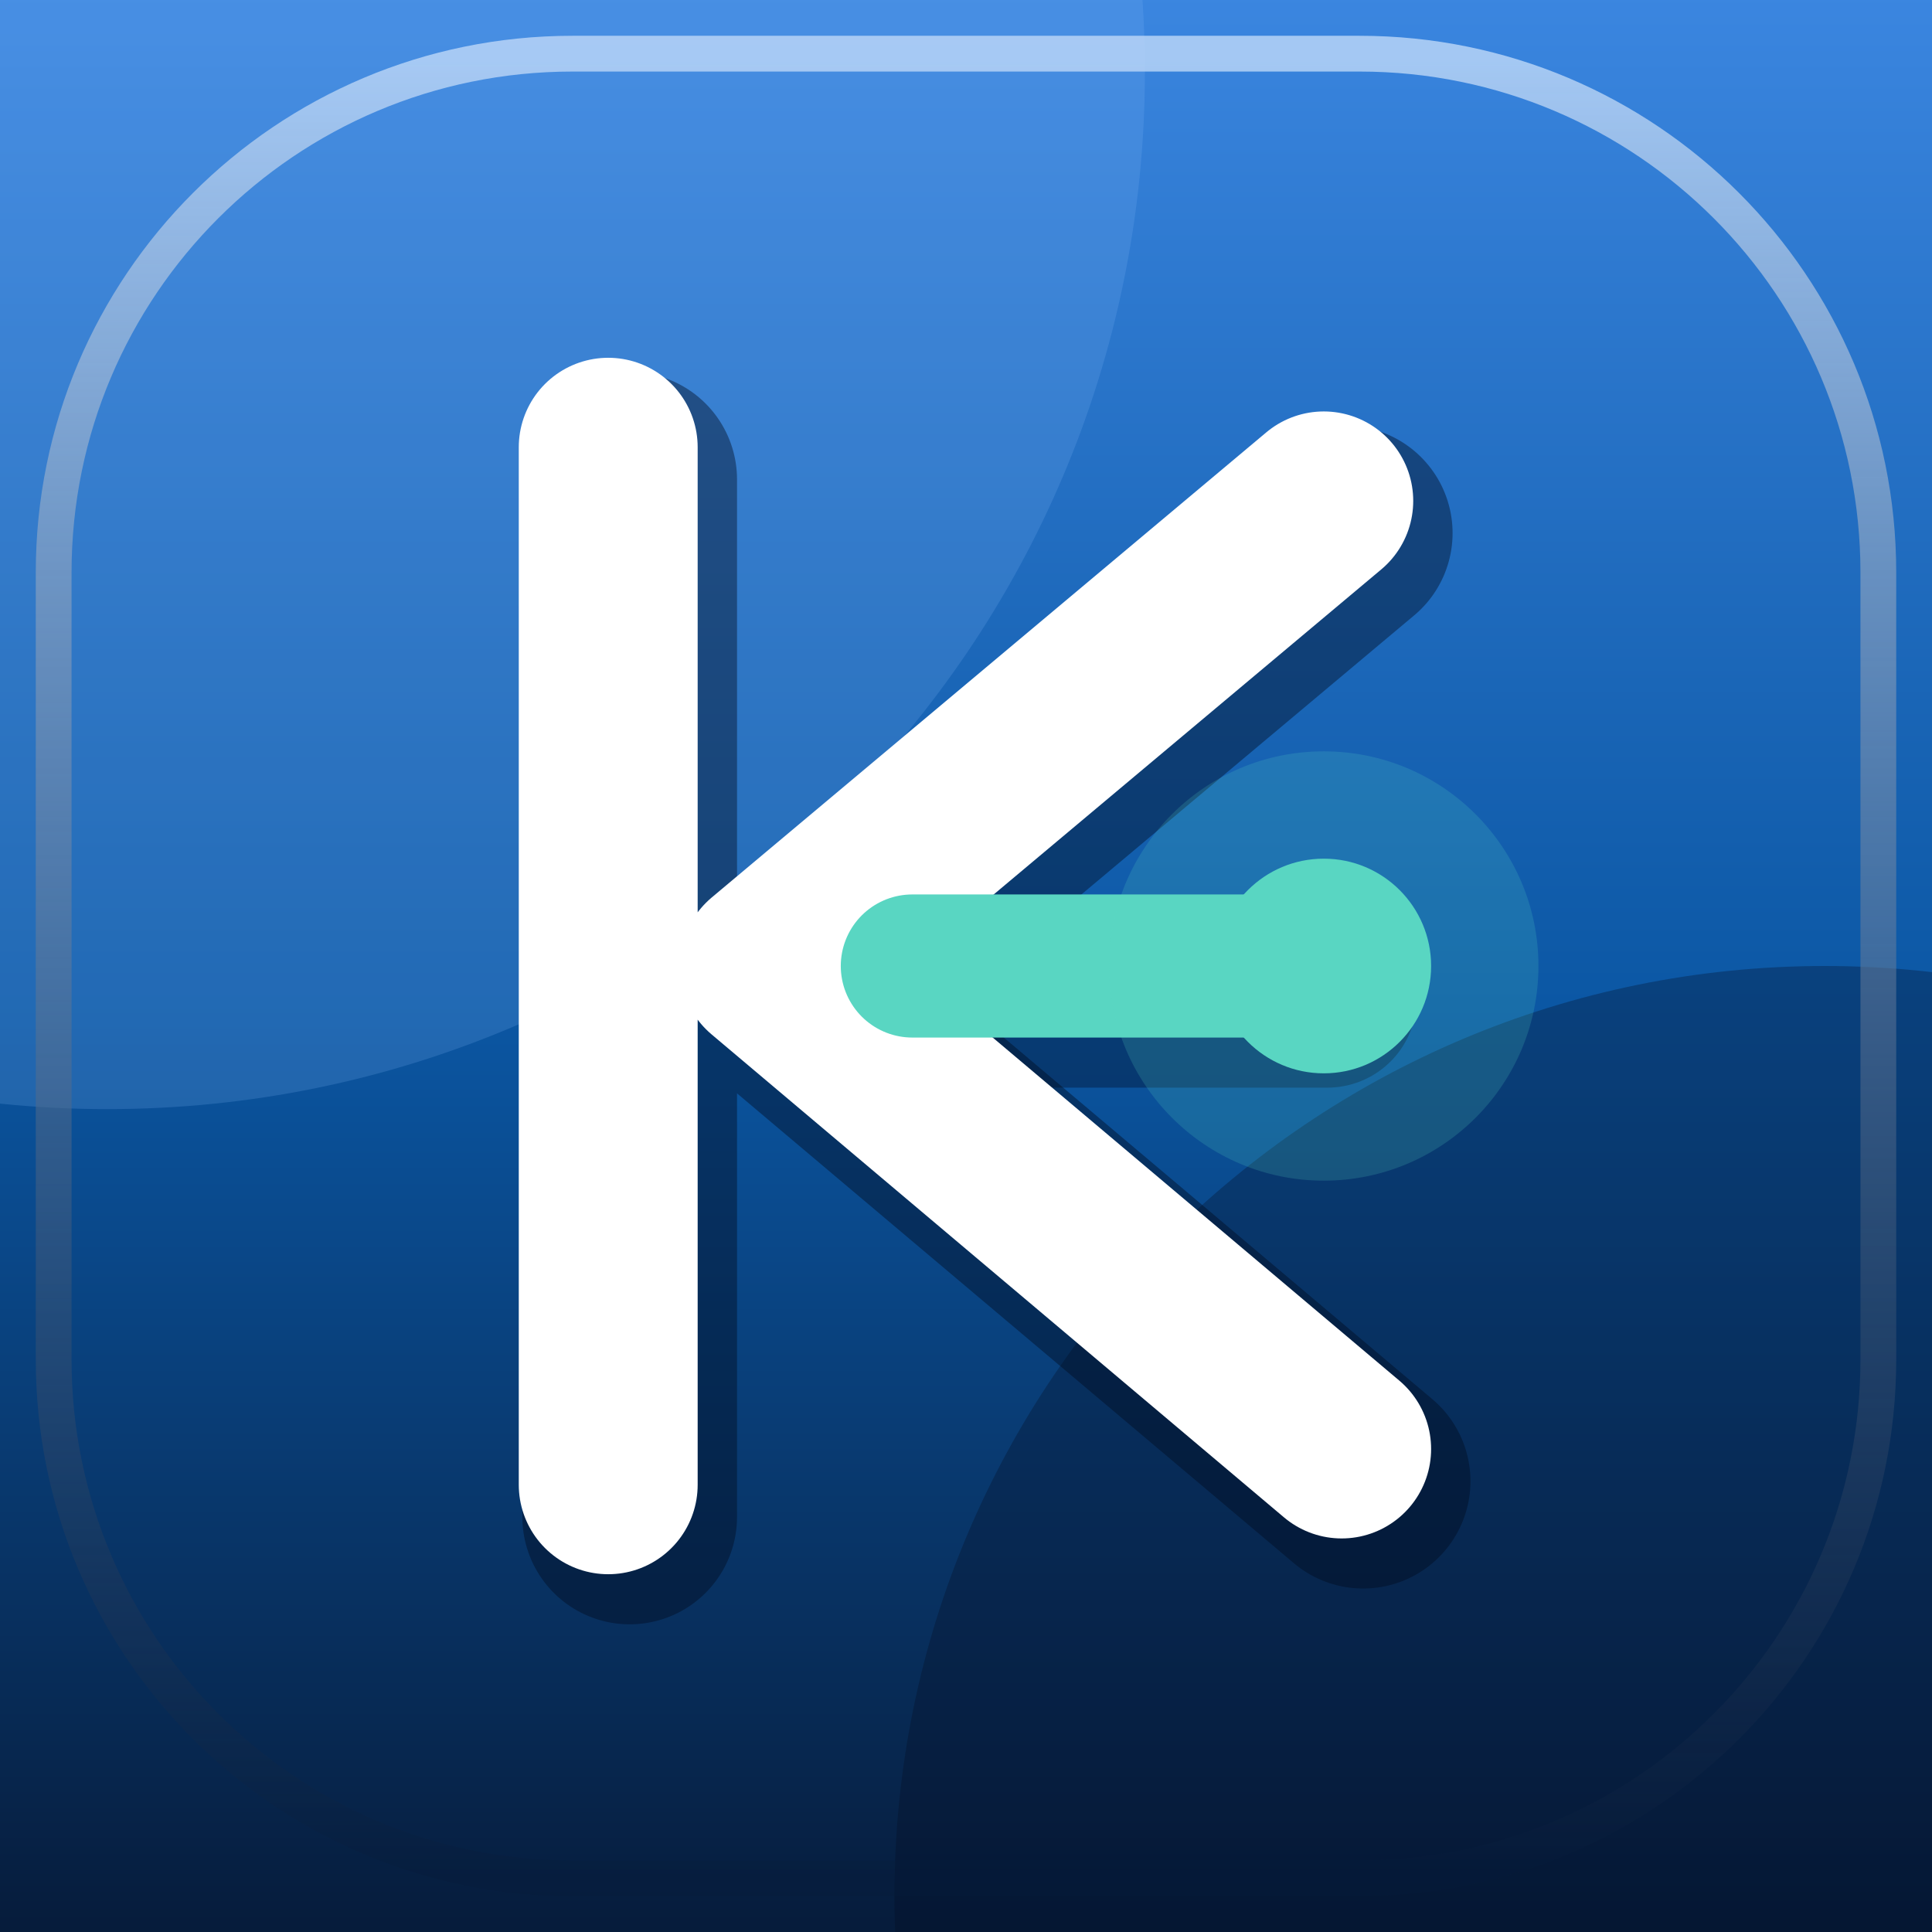
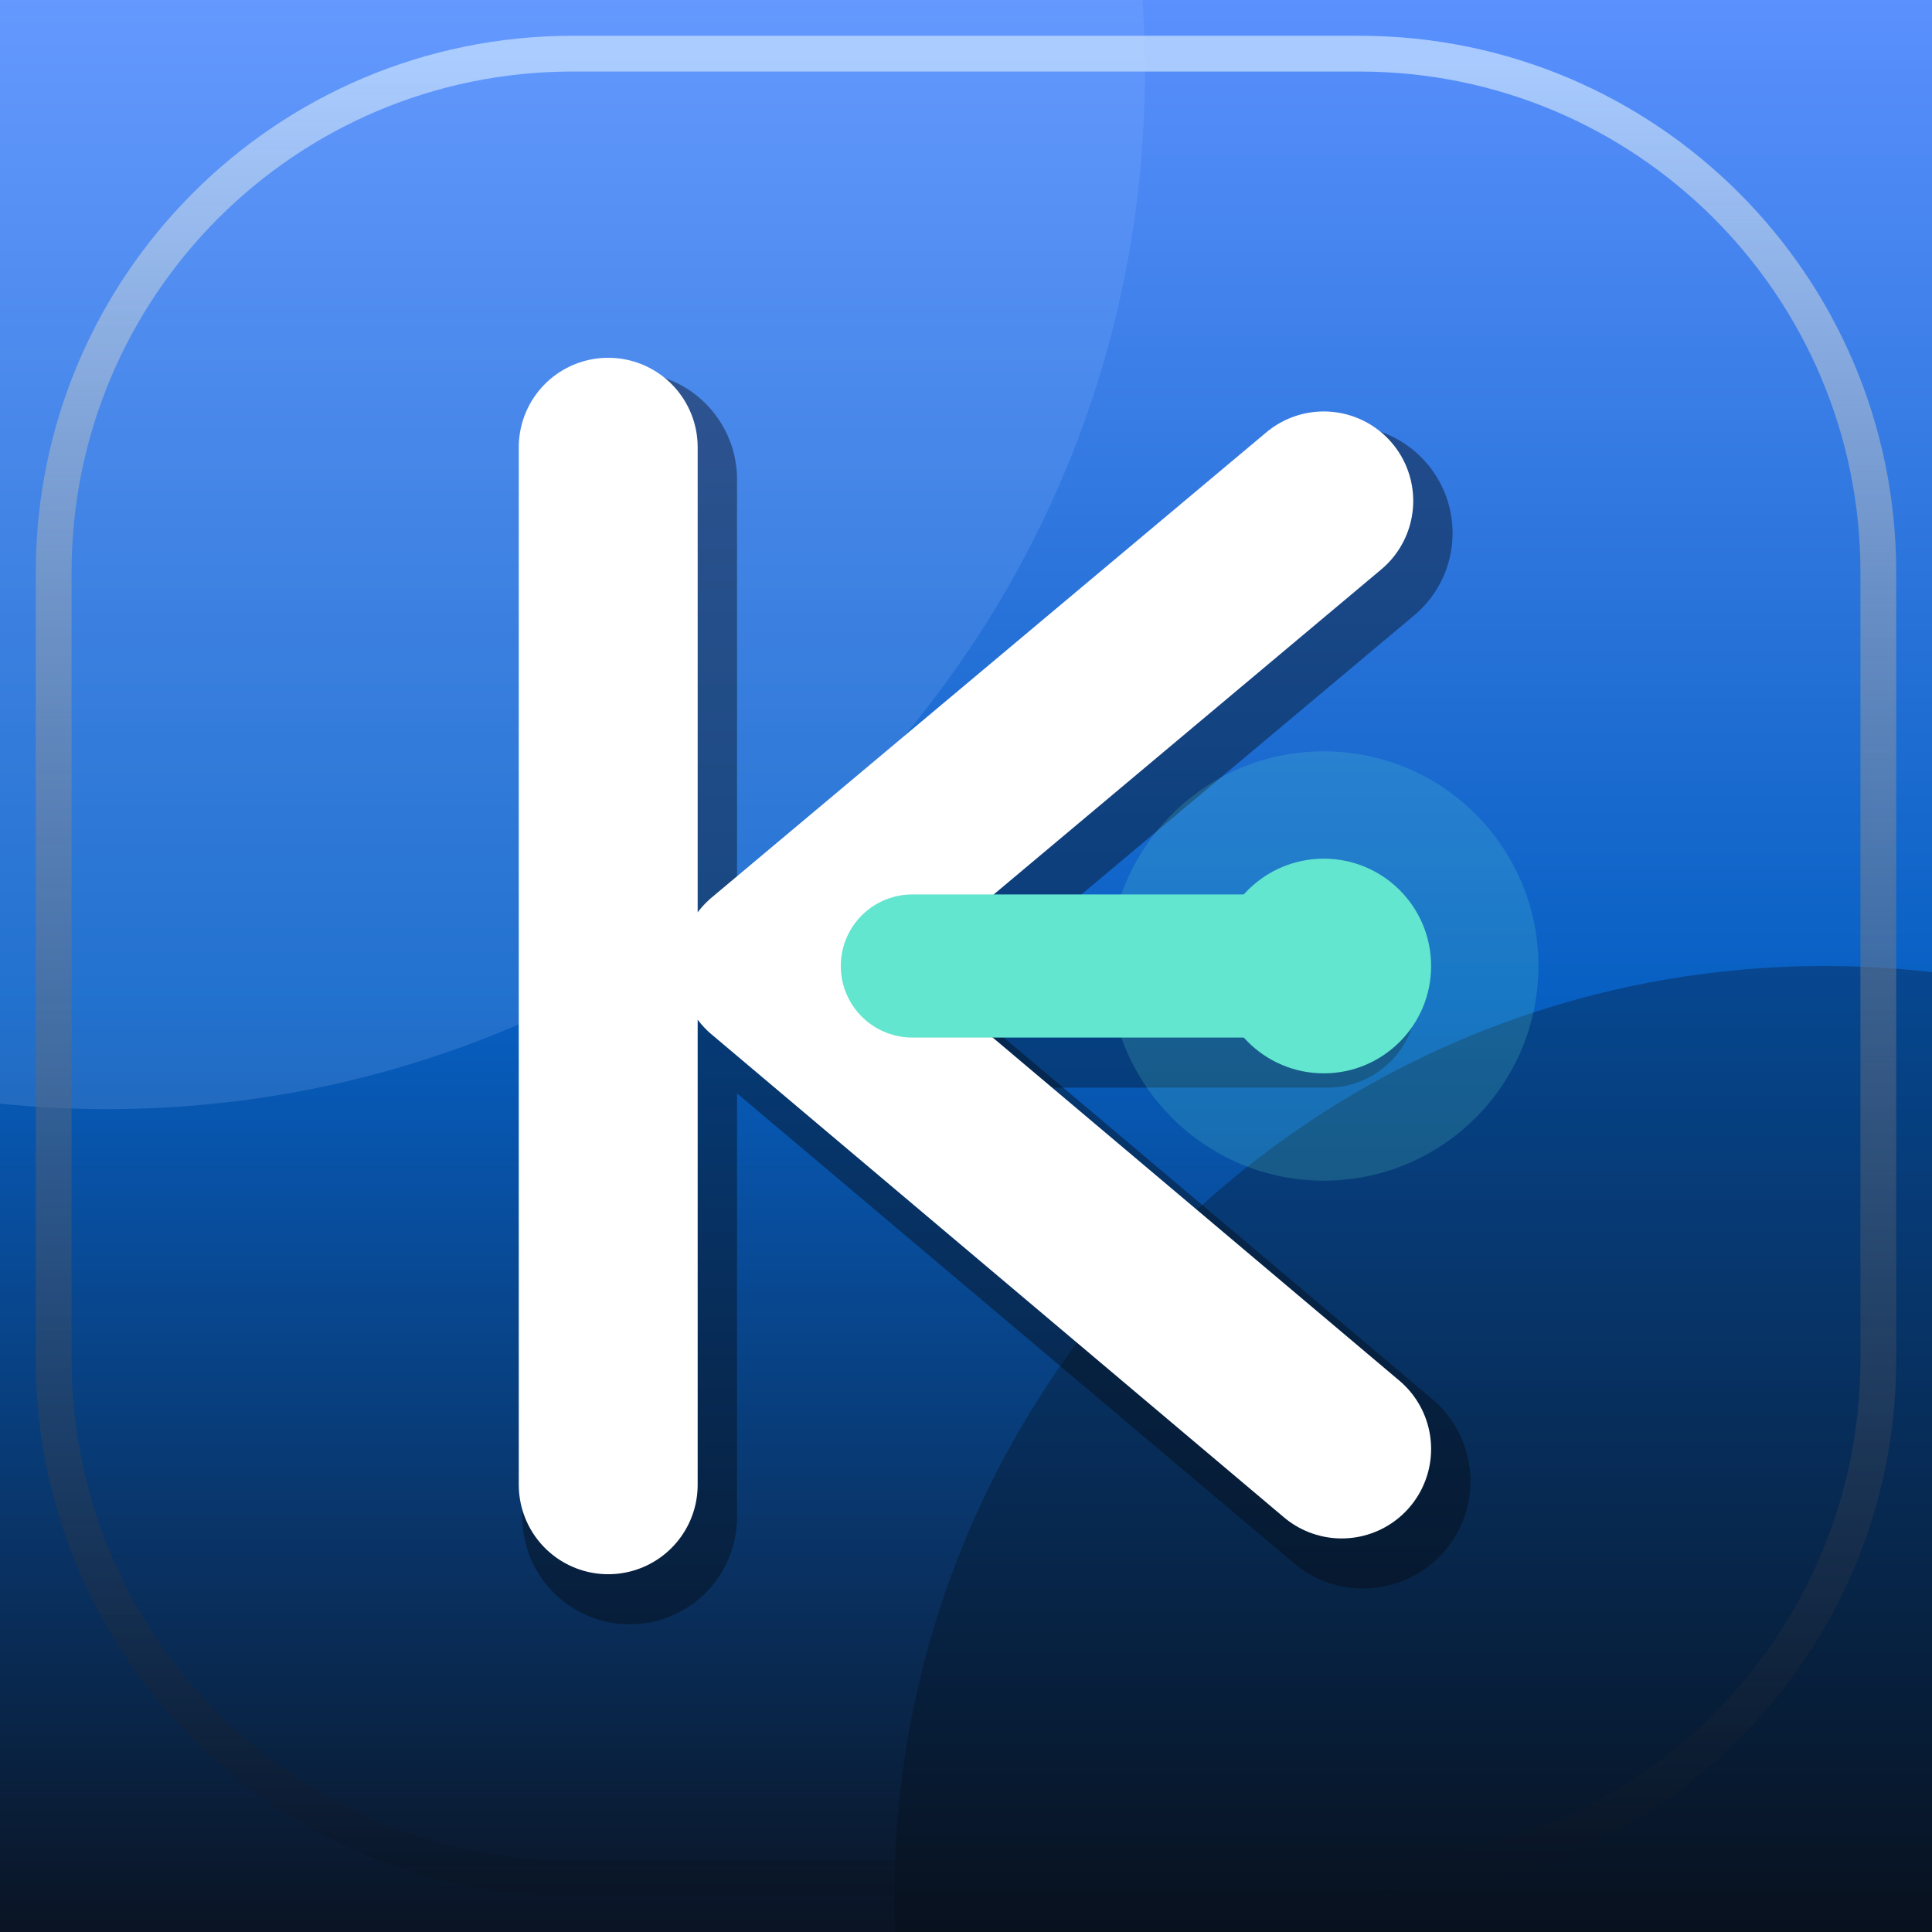
<svg xmlns="http://www.w3.org/2000/svg" width="108" height="108" viewBox="0 0 108 108">
  <defs>
    <linearGradient id="kaamlink-bg" x1="0" y1="0" x2="0" y2="1">
-       <stop offset="0" stop-color="#3B86E0" />
-       <stop offset="0.52" stop-color="#0B57A4" />
-       <stop offset="1" stop-color="#061B3A" />
+       <stop offset="0" stop-color="#5B91FF" />
+       <stop offset="0.52" stop-color="#075FC2" />
+       <stop offset="1" stop-color="#0A1322" />
    </linearGradient>
    <linearGradient id="kaamlink-rim" x1="0" y1="0" x2="0" y2="1">
-       <stop offset="0" stop-color="#B7D4F7" stop-opacity="0.85" />
-       <stop offset="1" stop-color="#061B3A" stop-opacity="0.35" />
+       <stop offset="0" stop-color="#B7D5FF" stop-opacity="0.85" />
+       <stop offset="1" stop-color="#0A1322" stop-opacity="0.35" />
    </linearGradient>
  </defs>
  <rect width="108" height="108" fill="url(#kaamlink-bg)" />
-   <circle cx="6" cy="4" r="58" fill="#7FB4F5" opacity="0.20" />
-   <circle cx="102" cy="106" r="52" fill="#020B1D" opacity="0.30" />
+   <circle cx="6" cy="4" r="58" fill="#8DBBFF" opacity="0.20" />
+   <circle cx="102" cy="106" r="52" fill="#050A12" opacity="0.30" />
  <rect x="3" y="3" width="102" height="102" rx="29" fill="none" stroke="url(#kaamlink-rim)" stroke-width="2" />
  <g fill="none" stroke-linecap="round" stroke-linejoin="round" transform="translate(1.2 1.8)">
-     <path d="M34 25v58M74 28 43 54l32 27" stroke="#020B1D" stroke-opacity="0.42" stroke-width="12" />
-     <path d="M51 54h22" stroke="#020B1D" stroke-opacity="0.35" stroke-width="10" />
+     <path d="M34 25v58M74 28 43 54l32 27" stroke="#050A12" stroke-opacity="0.42" stroke-width="12" />
+     <path d="M51 54h22" stroke="#050A12" stroke-opacity="0.35" stroke-width="10" />
  </g>
  <g fill="none" stroke-linecap="round" stroke-linejoin="round">
    <path d="M34 25v58M74 28 43 54l32 27" stroke="#FFFFFF" stroke-width="10" />
-     <path d="M51 54h22" stroke="#59D6C2" stroke-width="8" />
-     <circle cx="74" cy="54" r="6" fill="#59D6C2" stroke="none" />
-     <circle cx="74" cy="54" r="12" fill="#59D6C2" opacity="0.18" stroke="none" />
+     <path d="M51 54h22" stroke="#62E6CF" stroke-width="8" />
+     <circle cx="74" cy="54" r="6" fill="#62E6CF" stroke="none" />
+     <circle cx="74" cy="54" r="12" fill="#62E6CF" opacity="0.18" stroke="none" />
  </g>
</svg>
